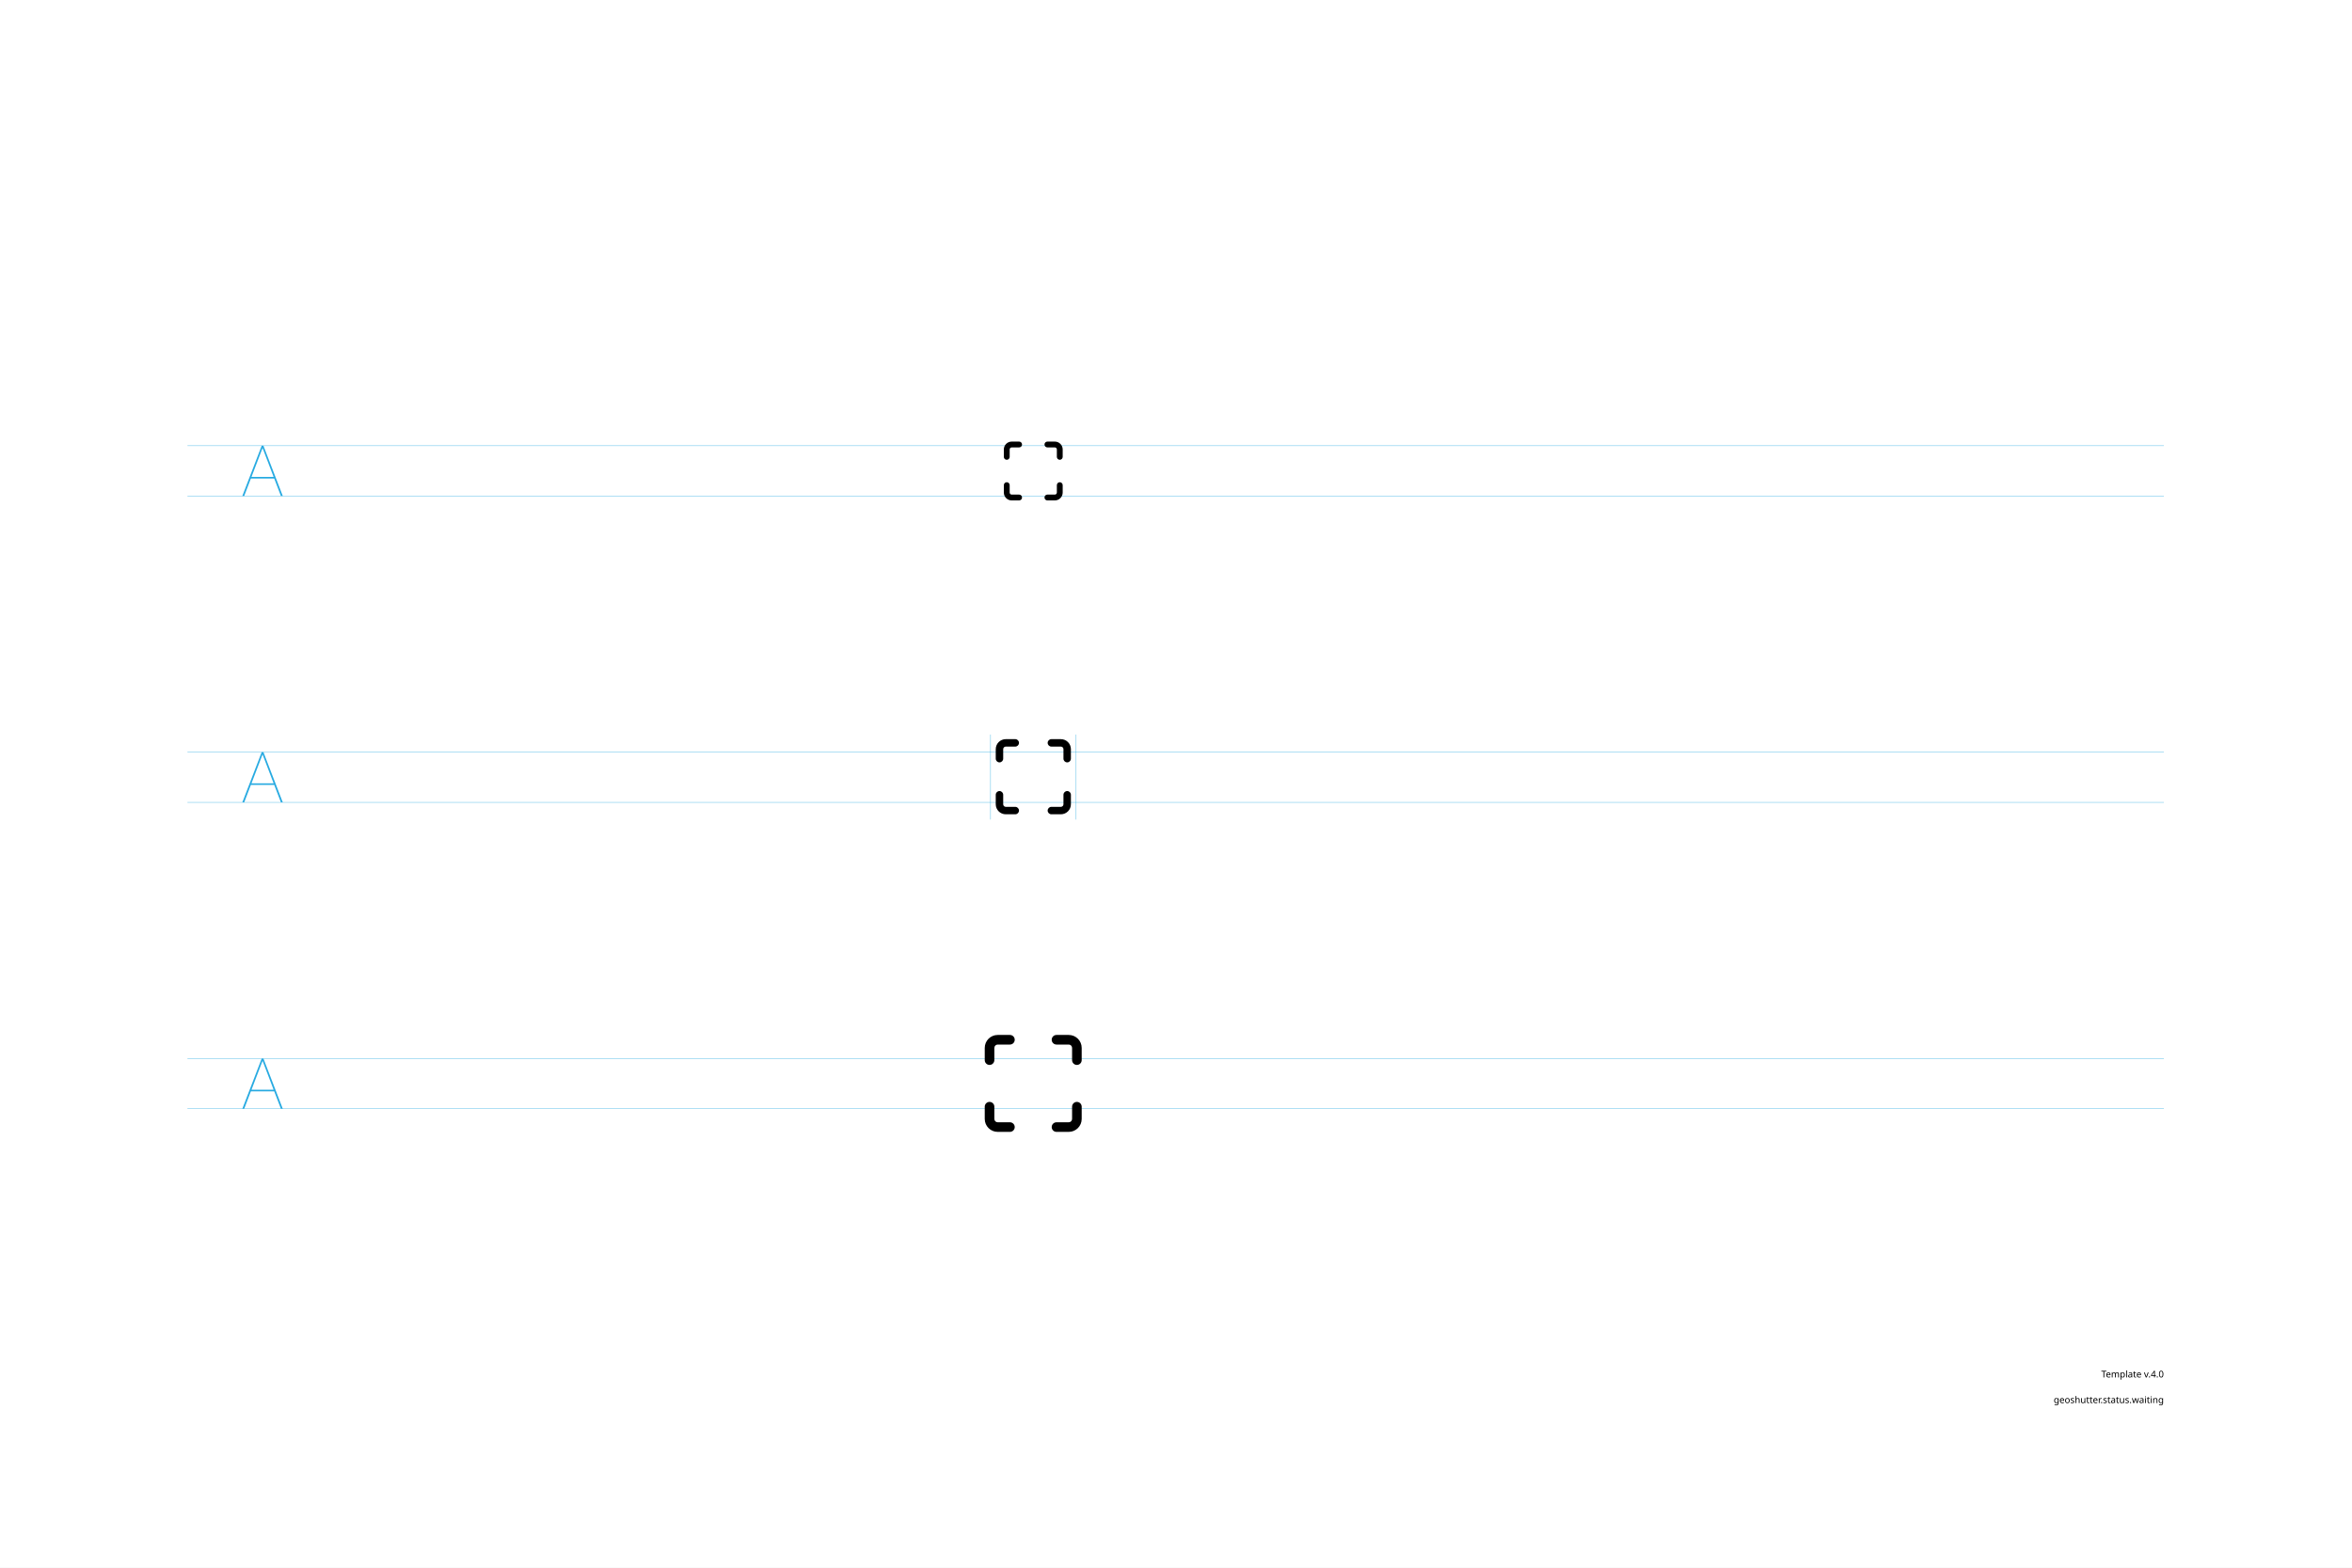
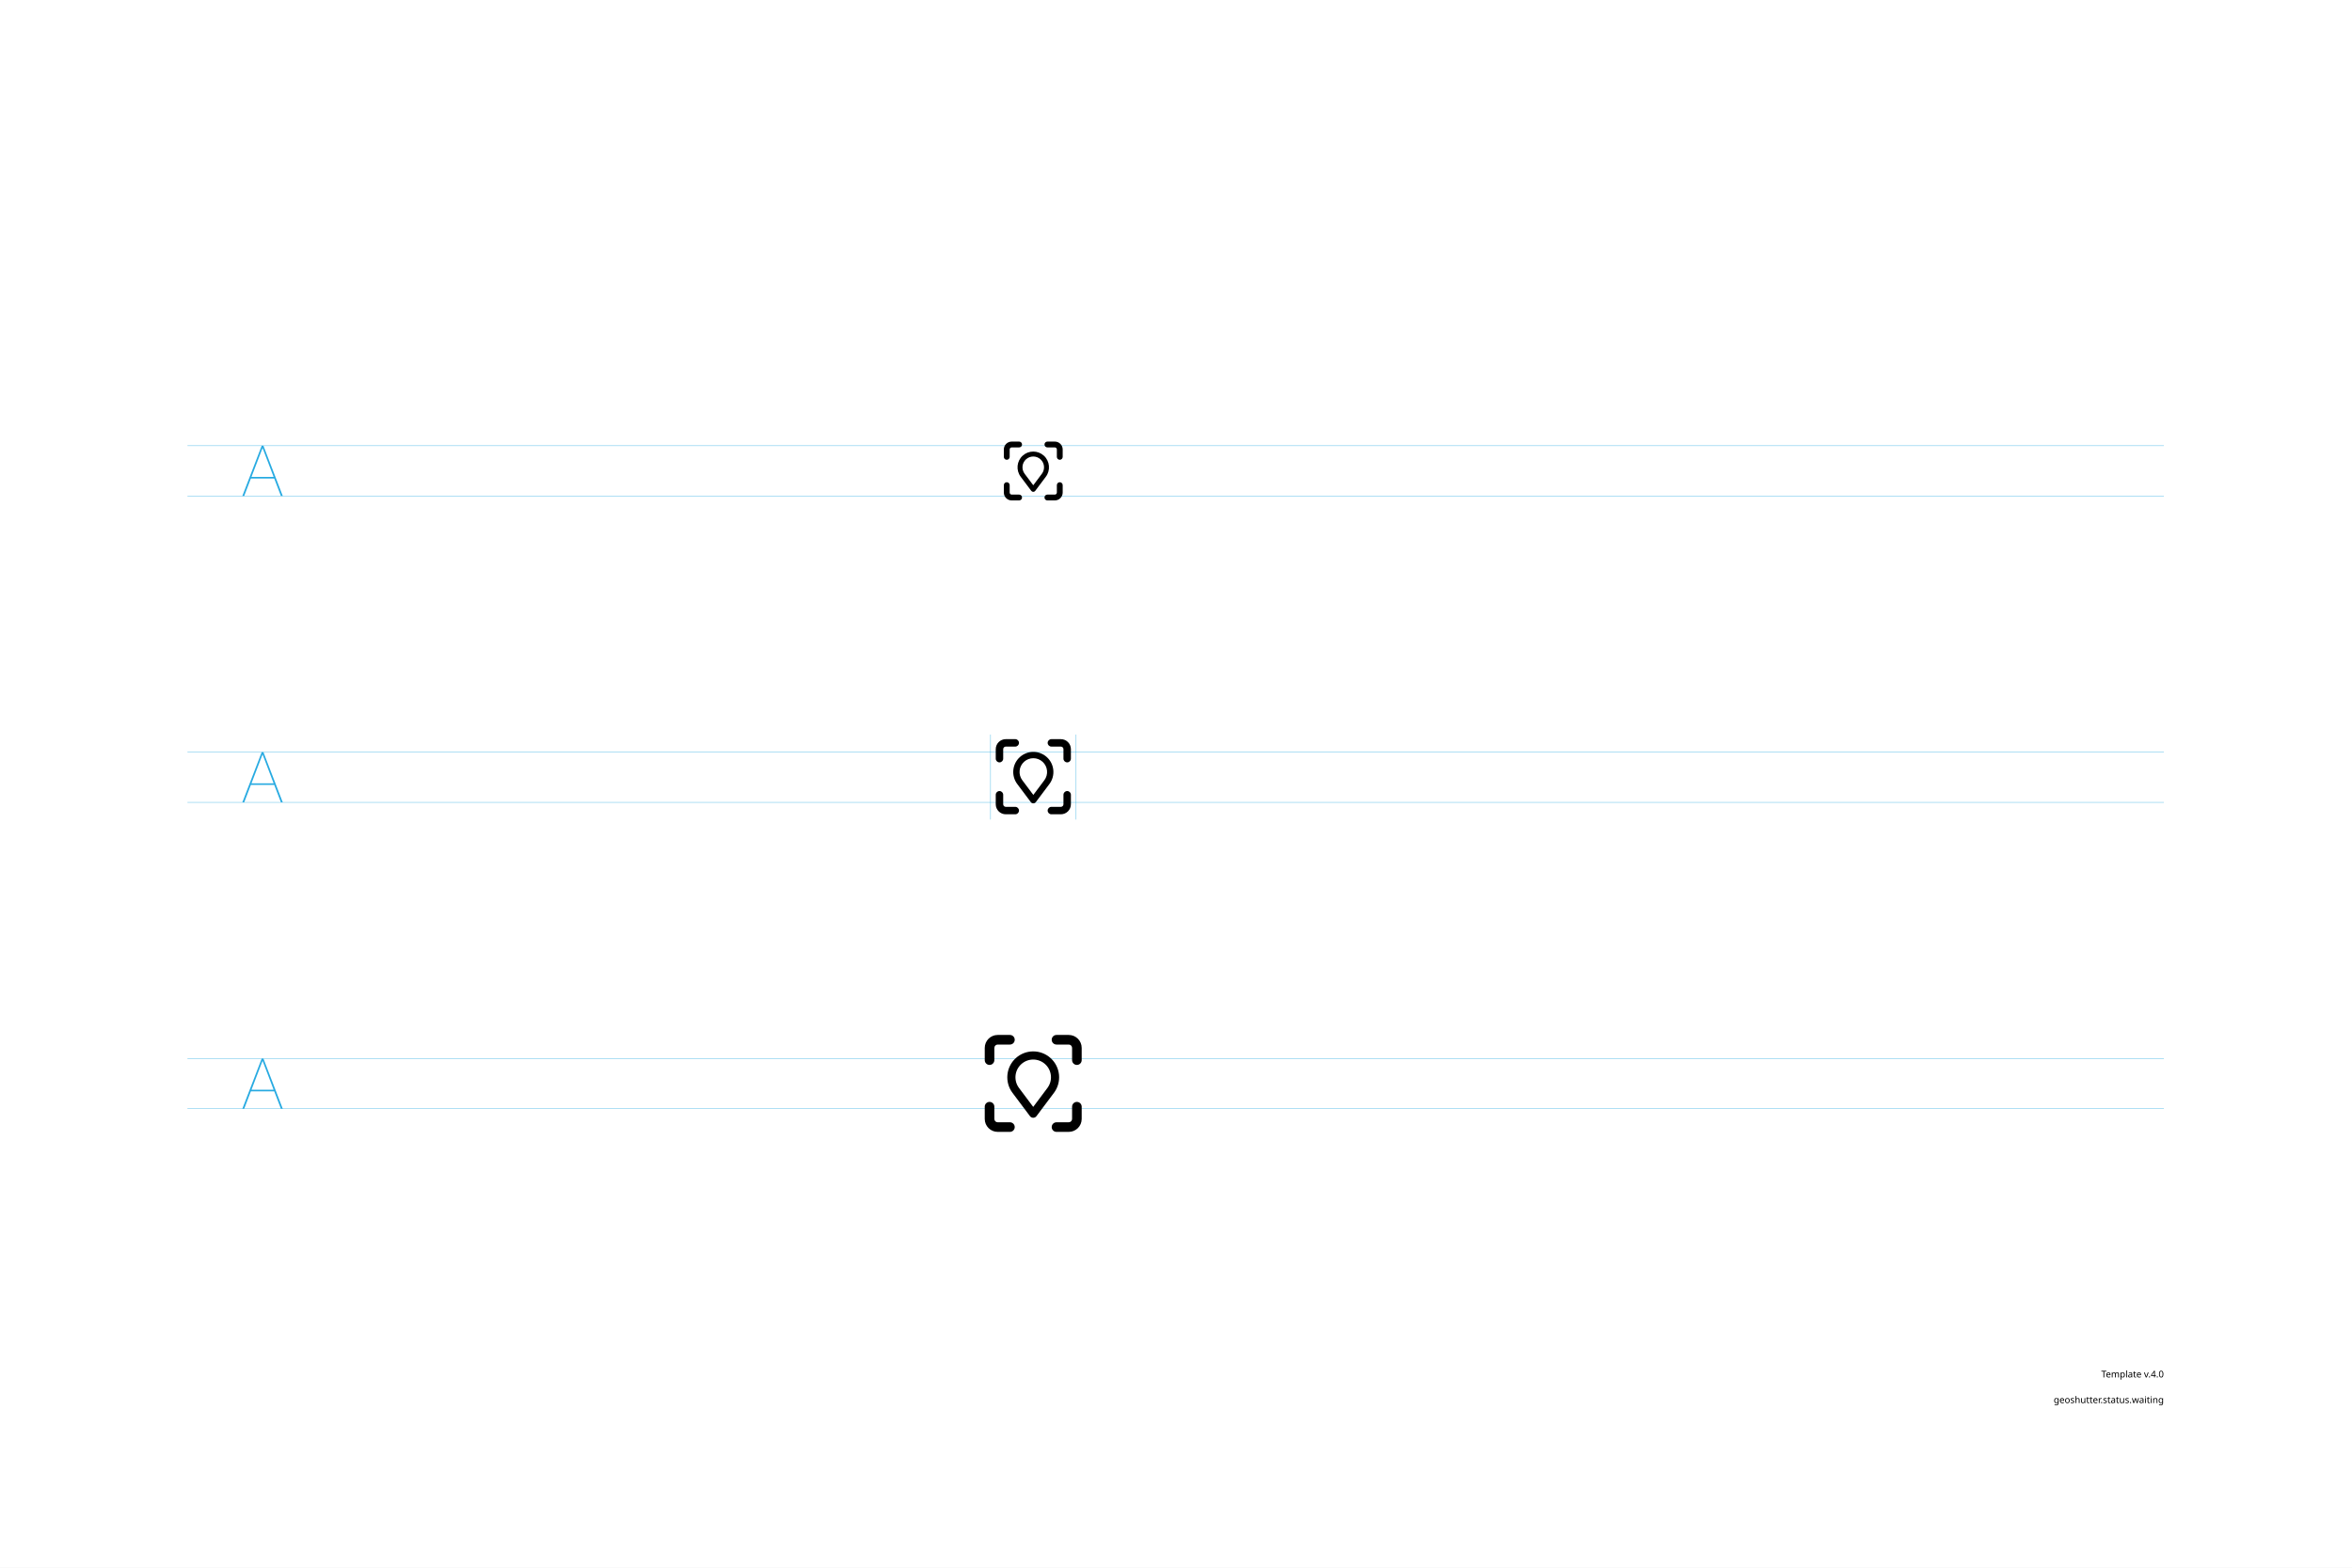
<svg xmlns="http://www.w3.org/2000/svg" version="1.1" width="3300" height="2200">
  <g id="Notes">
    <rect height="2200" id="artboard" style="fill:white;opacity:1" width="3300" x="0" y="0" />
    <text id="template-version" style="stroke:none;fill:black;font-family:sans-serif;font-size:13;text-anchor:end;" transform="matrix(1 0 0 1 3036 1933)">Template v.4.0</text>
    <text id="descriptive-name" style="stroke:none;fill:black;font-family:sans-serif;font-size:13;text-anchor:end;" transform="matrix(1 0 0 1 3036 1969)">geoshutter.status.waiting</text>
  </g>
  <g id="Guides">
    <g id="H-reference" style="fill:#27AAE1;stroke:none;" transform="matrix(1 0 0 1 339 696)">
      <path d="M0.994 0L3.638 0L29.328-67.132L30.03-67.132L30.03-70.459L28.123-70.459ZM11.688-24.48L46.981-24.48L46.231-26.729L12.438-26.729ZM55.12 0L57.764 0L30.638-70.459L29.433-70.459L29.433-67.132Z" />
    </g>
    <line id="Baseline-S" style="fill:none;stroke:#27AAE1;opacity:1;stroke-width:0.5;" x1="263" x2="3036" y1="696" y2="696" />
    <line id="Capline-S" style="fill:none;stroke:#27AAE1;opacity:1;stroke-width:0.5;" x1="263" x2="3036" y1="625.541" y2="625.541" />
    <g id="H-reference" style="fill:#27AAE1;stroke:none;" transform="matrix(1 0 0 1 339 1126)">
      <path d="M0.994 0L3.638 0L29.328-67.132L30.03-67.132L30.03-70.459L28.123-70.459ZM11.688-24.48L46.981-24.48L46.231-26.729L12.438-26.729ZM55.12 0L57.764 0L30.638-70.459L29.433-70.459L29.433-67.132Z" />
    </g>
    <line id="Baseline-M" style="fill:none;stroke:#27AAE1;opacity:1;stroke-width:0.5;" x1="263" x2="3036" y1="1126" y2="1126" />
    <line id="Capline-M" style="fill:none;stroke:#27AAE1;opacity:1;stroke-width:0.5;" x1="263" x2="3036" y1="1055.54" y2="1055.54" />
    <g id="H-reference" style="fill:#27AAE1;stroke:none;" transform="matrix(1 0 0 1 339 1556)">
      <path d="M0.994 0L3.638 0L29.328-67.132L30.03-67.132L30.03-70.459L28.123-70.459ZM11.688-24.48L46.981-24.48L46.231-26.729L12.438-26.729ZM55.12 0L57.764 0L30.638-70.459L29.433-70.459L29.433-67.132Z" />
    </g>
    <line id="Baseline-L" style="fill:none;stroke:#27AAE1;opacity:1;stroke-width:0.5;" x1="263" x2="3036" y1="1556" y2="1556" />
    <line id="Capline-L" style="fill:none;stroke:#27AAE1;opacity:1;stroke-width:0.5;" x1="263" x2="3036" y1="1485.54" y2="1485.54" />
    <line id="left-margin-Regular-M" style="fill:none;stroke:#27AAE1;opacity:1;stroke-width:0.5;" x1="1389.82" x2="1389.82" y1="1030.79" y2="1150.12" />
    <line id="right-margin-Regular-M" style="fill:none;stroke:#27AAE1;opacity:1;stroke-width:0.5;" x1="1509.87" x2="1509.87" y1="1030.79" y2="1150.12" />
  </g>
  <g id="Symbols">
    <g id="Regular-S" transform="matrix(0.123975 0 0 0.123975 1386.255 597.5048)">
      <path d="M179 352L179 268A89 89 0 0 1 268 179L352 179A33 33 0 0 1 352 245L268 245A23 23 0 0 0 245 268L245 352A33 33 0 0 1 179 352Z M845 352L845 268A89 89 0 0 0 756 179L672 179A33 33 0 0 0 672 245L756 245A23 23 0 0 1 779 268L779 352A33 33 0 0 0 845 352Z M845 672L845 756A89 89 0 0 1 756 845L672 845A33 33 0 0 1 672 779L756 779A23 23 0 0 0 779 756L779 672A33 33 0 0 1 845 672Z M179 672L179 756A89 89 0 0 0 268 845L352 845A33 33 0 0 0 352 779L268 779A23 23 0 0 1 245 756L245 672A33 33 0 0 0 179 672Z" />
+       <path d="M369.6 576.8A178 178 0 1 1 654.4 576.8L534.4 736.8A28 28 0 0 1 489.6 736.8Z M414.4 543.2L512 673.333L609.6 543.2A122 122 0 1 0 414.4 543.2Z" fill-rule="evenodd" />
    </g>
    <g id="Regular-M" transform="matrix(0.1583333 0 0 0.1583333 1368.753 1008.933)">
      <path d="M179 352L179 268A89 89 0 0 1 268 179L352 179A33 33 0 0 1 352 245L268 245A23 23 0 0 0 245 268L245 352A33 33 0 0 1 179 352Z M845 352L845 268A89 89 0 0 0 756 179L672 179A33 33 0 0 0 672 245L756 245A23 23 0 0 1 779 268L779 352A33 33 0 0 0 845 352Z M845 672L845 756A89 89 0 0 1 756 845L672 845A33 33 0 0 1 672 779L756 779A23 23 0 0 0 779 756L779 672A33 33 0 0 1 845 672Z M179 672L179 756A89 89 0 0 0 268 845L352 845A33 33 0 0 0 352 779L268 779A23 23 0 0 1 245 756L245 672A33 33 0 0 0 179 672Z" />
+       <path d="M369.6 576.8A178 178 0 1 1 654.4 576.8L534.4 736.8A28 28 0 0 1 489.6 736.8Z M414.4 543.2L512 673.333L609.6 543.2A122 122 0 1 0 414.4 543.2Z" fill-rule="evenodd" />
    </g>
    <g id="Regular-L" transform="matrix(0.20425 0 0 0.20425 1345.091 1415.824)">
      <path d="M179 352L179 268A89 89 0 0 1 268 179L352 179A33 33 0 0 1 352 245L268 245A23 23 0 0 0 245 268L245 352A33 33 0 0 1 179 352Z M845 352L845 268A89 89 0 0 0 756 179L672 179A33 33 0 0 0 672 245L756 245A23 23 0 0 1 779 268L779 352A33 33 0 0 0 845 352Z M845 672L845 756A89 89 0 0 1 756 845L672 845A33 33 0 0 1 672 779L756 779A23 23 0 0 0 779 756L779 672A33 33 0 0 1 845 672Z M179 672L179 756A89 89 0 0 0 268 845L352 845A33 33 0 0 0 352 779L268 779A23 23 0 0 1 245 756L245 672A33 33 0 0 0 179 672Z" />
+       <path d="M369.6 576.8A178 178 0 1 1 654.4 576.8L534.4 736.8A28 28 0 0 1 489.6 736.8Z M414.4 543.2L512 673.333L609.6 543.2A122 122 0 1 0 414.4 543.2Z" fill-rule="evenodd" />
    </g>
  </g>
</svg>
